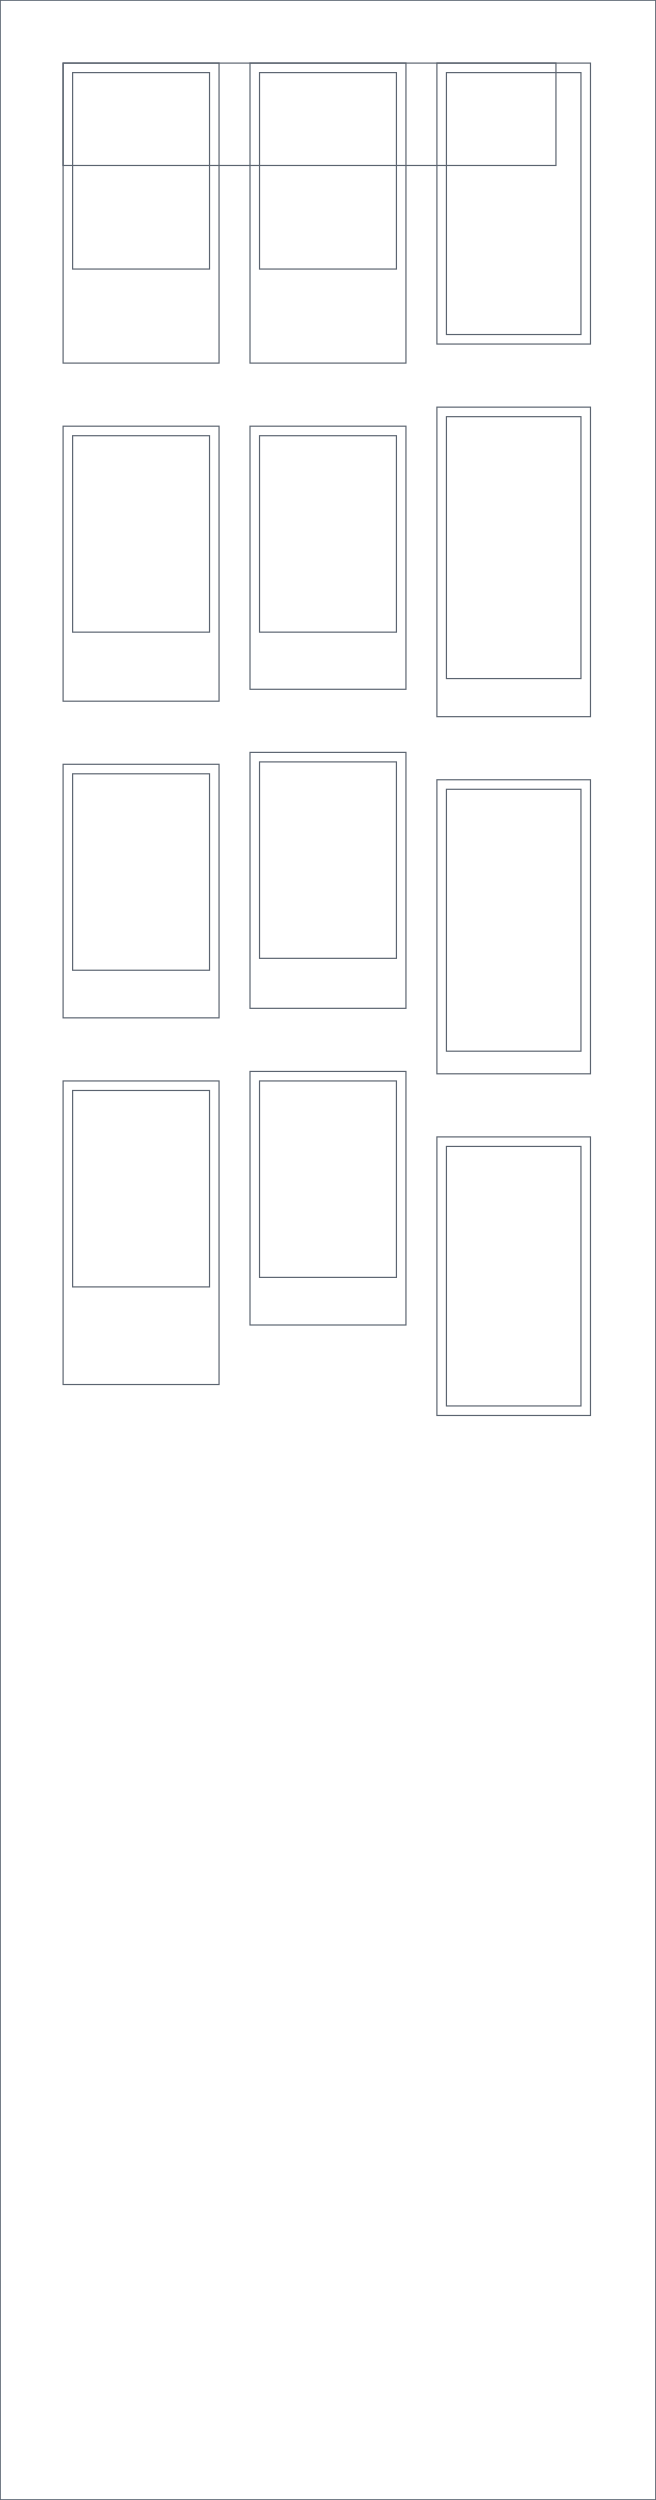
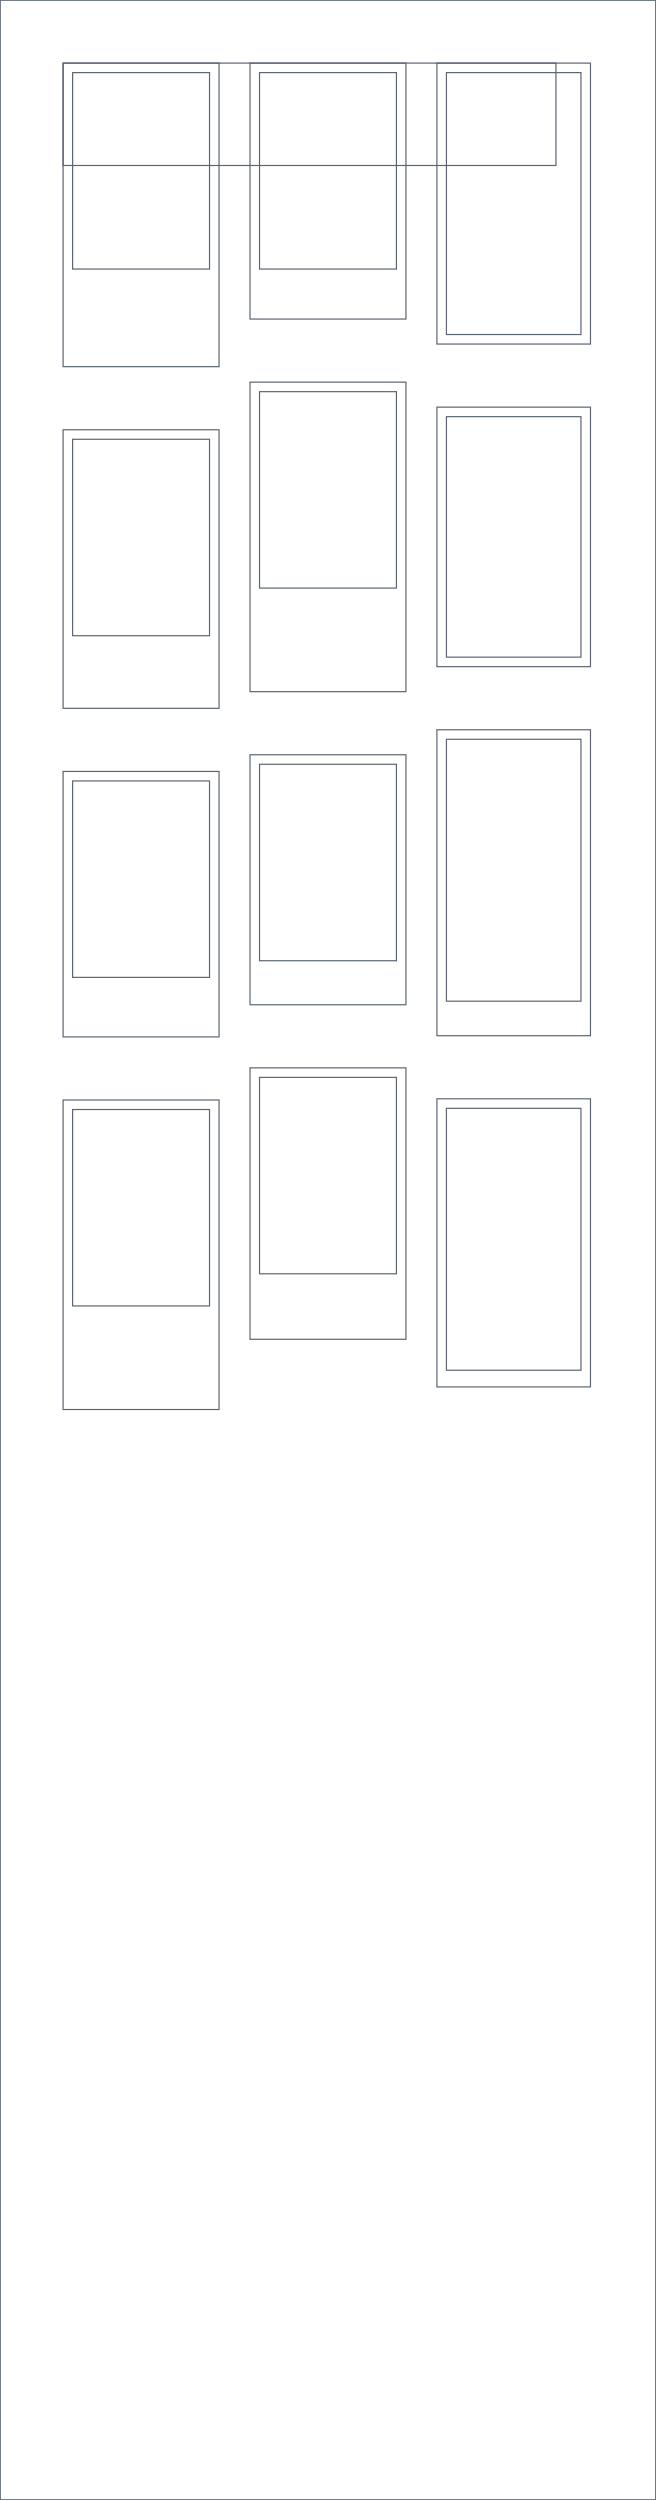
<svg xmlns="http://www.w3.org/2000/svg" width="551" height="2100" viewBox="0 0 551 2100">
  <rect x="0" y="0" width="551" height="2100" fill="none" stroke="#5B6470" stroke-width="1" />
  <rect x="0" y="0" width="551" height="2100" fill="none" stroke="#5B6470" stroke-width="1" />
  <rect x="53" y="53" width="414" height="86" fill="none" stroke="#5B6470" stroke-width="1" />
-   <rect x="53" y="53" width="131" height="252" fill="none" stroke="#5B6470" stroke-width="1" />
+   <rect x="53" y="53" width="131" height="255" fill="none" stroke="#5B6470" stroke-width="1" />
  <rect x="61" y="61" width="115" height="165" fill="none" stroke="#5B6470" stroke-width="1" />
-   <rect x="53" y="358" width="131" height="231" fill="none" stroke="#5B6470" stroke-width="1" />
-   <rect x="61" y="366" width="115" height="165" fill="none" stroke="#5B6470" stroke-width="1" />
-   <rect x="53" y="642" width="131" height="213" fill="none" stroke="#5B6470" stroke-width="1" />
-   <rect x="61" y="650" width="115" height="165" fill="none" stroke="#5B6470" stroke-width="1" />
-   <rect x="53" y="908" width="131" height="255" fill="none" stroke="#5B6470" stroke-width="1" />
-   <rect x="61" y="916" width="115" height="165" fill="none" stroke="#5B6470" stroke-width="1" />
-   <rect x="210" y="53" width="131" height="252" fill="none" stroke="#5B6470" stroke-width="1" />
+   <rect x="53" y="361" width="131" height="234" fill="none" stroke="#5B6470" stroke-width="1" />
+   <rect x="61" y="369" width="115" height="165" fill="none" stroke="#5B6470" stroke-width="1" />
+   <rect x="53" y="648" width="131" height="223" fill="none" stroke="#5B6470" stroke-width="1" />
+   <rect x="61" y="656" width="115" height="165" fill="none" stroke="#5B6470" stroke-width="1" />
+   <rect x="53" y="924" width="131" height="260" fill="none" stroke="#5B6470" stroke-width="1" />
+   <rect x="61" y="932" width="115" height="165" fill="none" stroke="#5B6470" stroke-width="1" />
+   <rect x="210" y="53" width="131" height="215" fill="none" stroke="#5B6470" stroke-width="1" />
  <rect x="218" y="61" width="115" height="165" fill="none" stroke="#5B6470" stroke-width="1" />
-   <rect x="210" y="358" width="131" height="221" fill="none" stroke="#5B6470" stroke-width="1" />
-   <rect x="218" y="366" width="115" height="165" fill="none" stroke="#5B6470" stroke-width="1" />
-   <rect x="210" y="632" width="131" height="215" fill="none" stroke="#5B6470" stroke-width="1" />
-   <rect x="218" y="640" width="115" height="165" fill="none" stroke="#5B6470" stroke-width="1" />
-   <rect x="210" y="900" width="131" height="213" fill="none" stroke="#5B6470" stroke-width="1" />
-   <rect x="218" y="908" width="115" height="165" fill="none" stroke="#5B6470" stroke-width="1" />
+   <rect x="210" y="321" width="131" height="260" fill="none" stroke="#5B6470" stroke-width="1" />
+   <rect x="218" y="329" width="115" height="165" fill="none" stroke="#5B6470" stroke-width="1" />
+   <rect x="210" y="634" width="131" height="210" fill="none" stroke="#5B6470" stroke-width="1" />
+   <rect x="218" y="642" width="115" height="165" fill="none" stroke="#5B6470" stroke-width="1" />
+   <rect x="210" y="897" width="131" height="228" fill="none" stroke="#5B6470" stroke-width="1" />
+   <rect x="218" y="905" width="115" height="165" fill="none" stroke="#5B6470" stroke-width="1" />
  <rect x="367" y="53" width="129" height="236" fill="none" stroke="#5B6470" stroke-width="1" />
  <rect x="375" y="61" width="113" height="220" fill="none" stroke="#5B6470" stroke-width="1" />
-   <rect x="367" y="342" width="129" height="260" fill="none" stroke="#5B6470" stroke-width="1" />
-   <rect x="375" y="350" width="113" height="220" fill="none" stroke="#5B6470" stroke-width="1" />
-   <rect x="367" y="655" width="129" height="247" fill="none" stroke="#5B6470" stroke-width="1" />
-   <rect x="375" y="663" width="113" height="220" fill="none" stroke="#5B6470" stroke-width="1" />
-   <rect x="367" y="955" width="129" height="234" fill="none" stroke="#5B6470" stroke-width="1" />
-   <rect x="375" y="963" width="113" height="218" fill="none" stroke="#5B6470" stroke-width="1" />
+   <rect x="367" y="342" width="129" height="218" fill="none" stroke="#5B6470" stroke-width="1" />
+   <rect x="375" y="350" width="113" height="202" fill="none" stroke="#5B6470" stroke-width="1" />
+   <rect x="367" y="613" width="129" height="257" fill="none" stroke="#5B6470" stroke-width="1" />
+   <rect x="375" y="621" width="113" height="220" fill="none" stroke="#5B6470" stroke-width="1" />
+   <rect x="367" y="923" width="129" height="242" fill="none" stroke="#5B6470" stroke-width="1" />
+   <rect x="375" y="931" width="113" height="220" fill="none" stroke="#5B6470" stroke-width="1" />
</svg>
